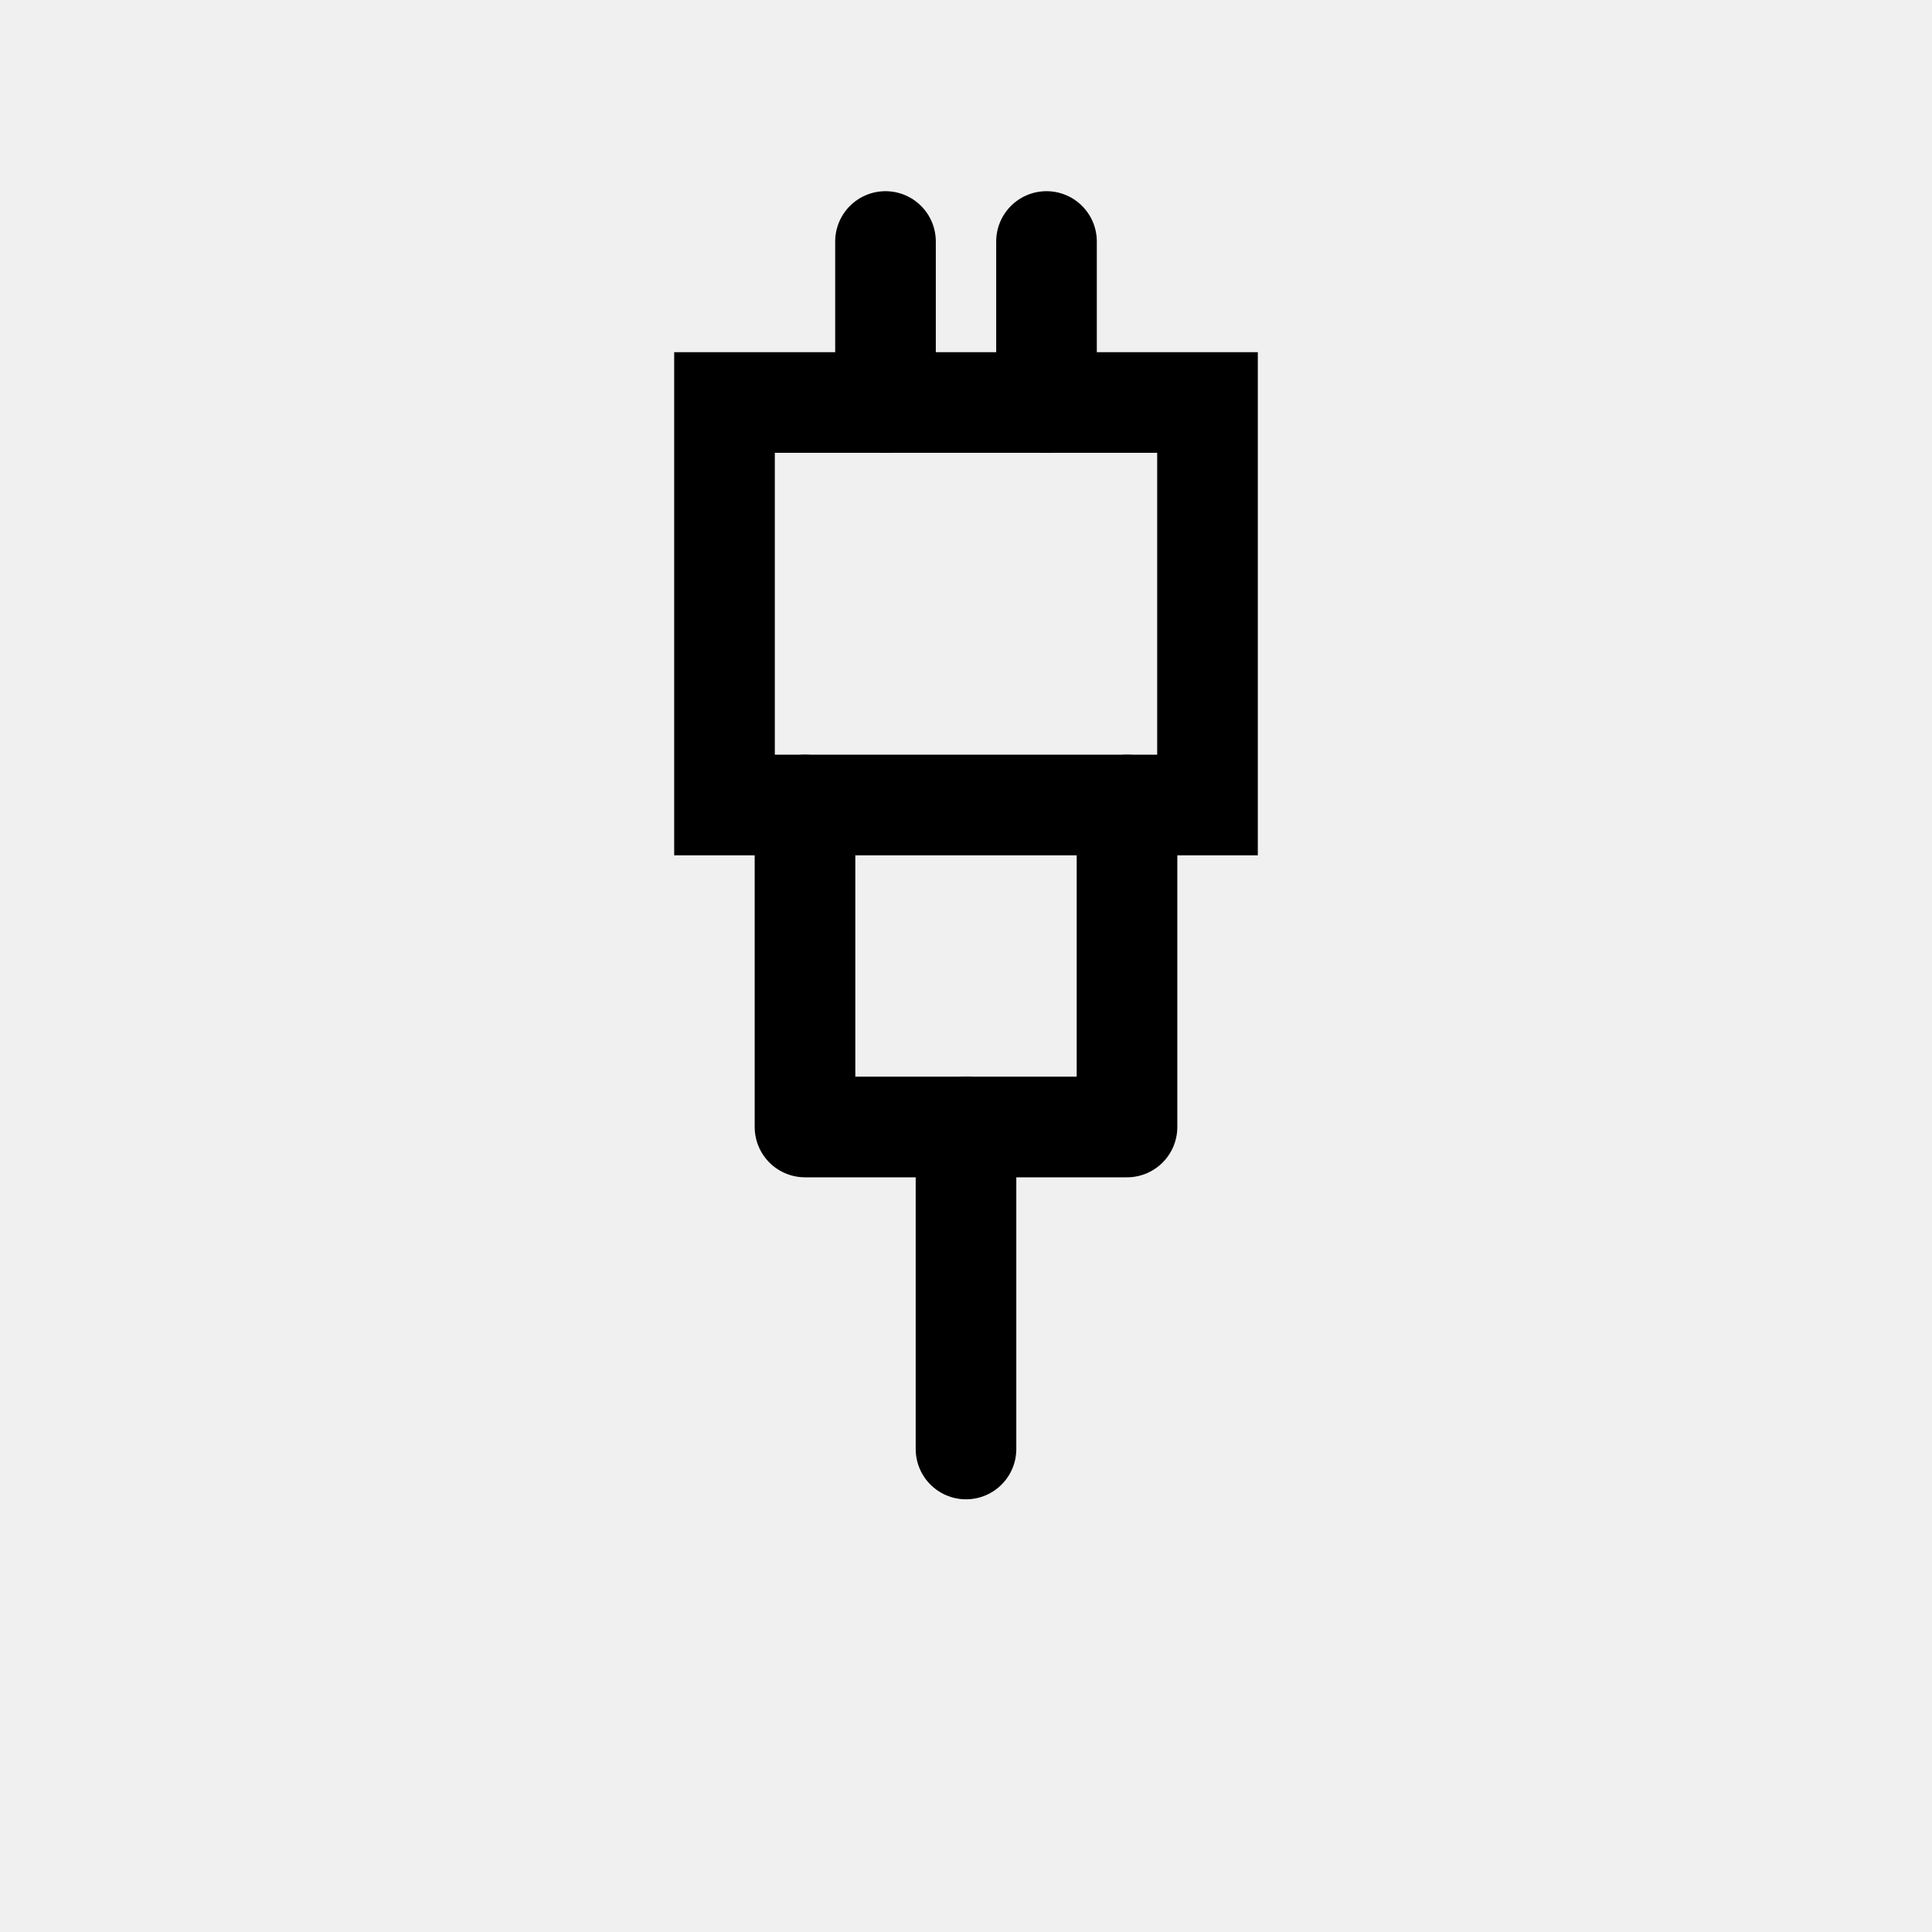
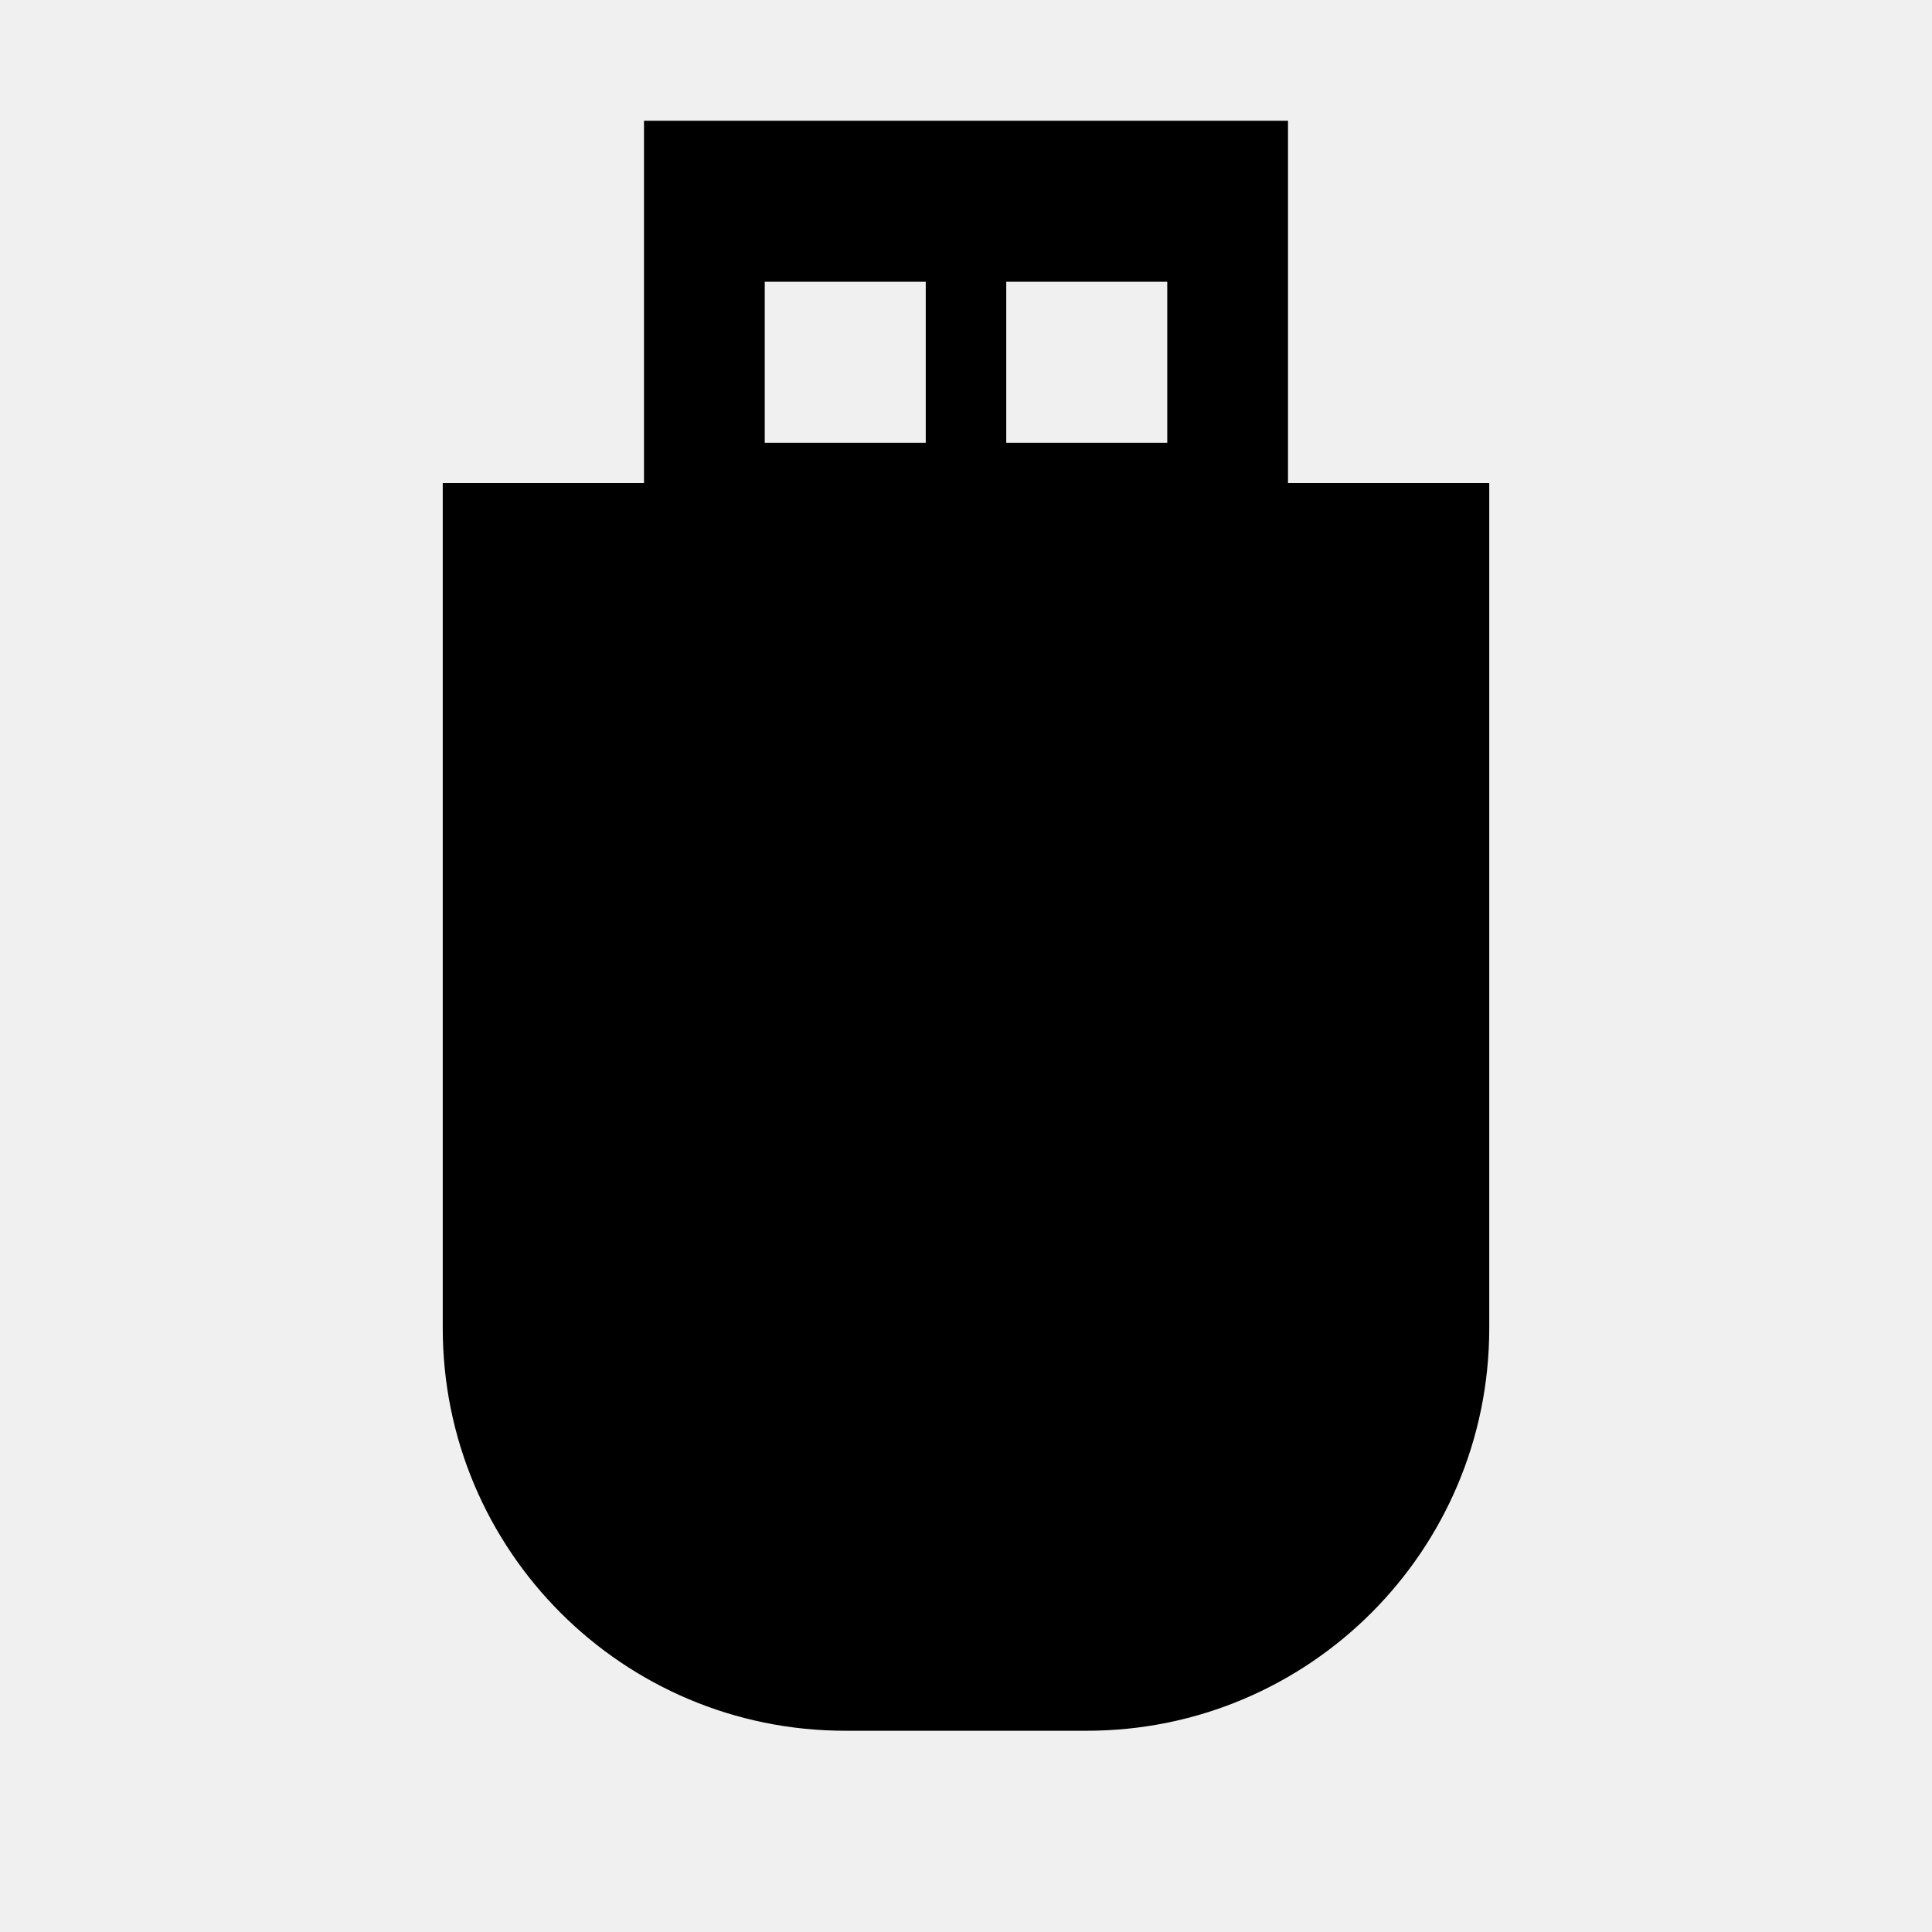
- <svg xmlns="http://www.w3.org/2000/svg" viewBox="0 0 48 48" fill="none" aria-hidden="true">
-   <path d="M18 10h12v10H18z" stroke="#000" stroke-width="2.5" />
-   <path d="M22 10V6M26 10V6" stroke="#000" stroke-width="2.5" stroke-linecap="round" />
-   <path d="M20 20v8h8v-8" stroke="#000" stroke-width="2.5" stroke-linecap="round" stroke-linejoin="round" />
-   <path d="M24 28v8" stroke="#000" stroke-width="2.5" stroke-linecap="round" />
+ <svg xmlns="http://www.w3.org/2000/svg" viewBox="0 0 48 48" aria-hidden="true">
+   <defs>
+     <mask id="usb-plugged">
+       <rect width="48" height="48" fill="#fff" />
+       <rect x="19" y="7" width="4" height="4" fill="#000" />
+       <rect x="25" y="7" width="4" height="4" fill="#000" />
+     </mask>
+   </defs>
+   <path fill="#000" mask="url(#usb-plugged)" d="M16 3h16v9h5v21a10 10 0 0 1-10 10h-6a10 10 0 0 1-10-10V12h5z" />
</svg>
